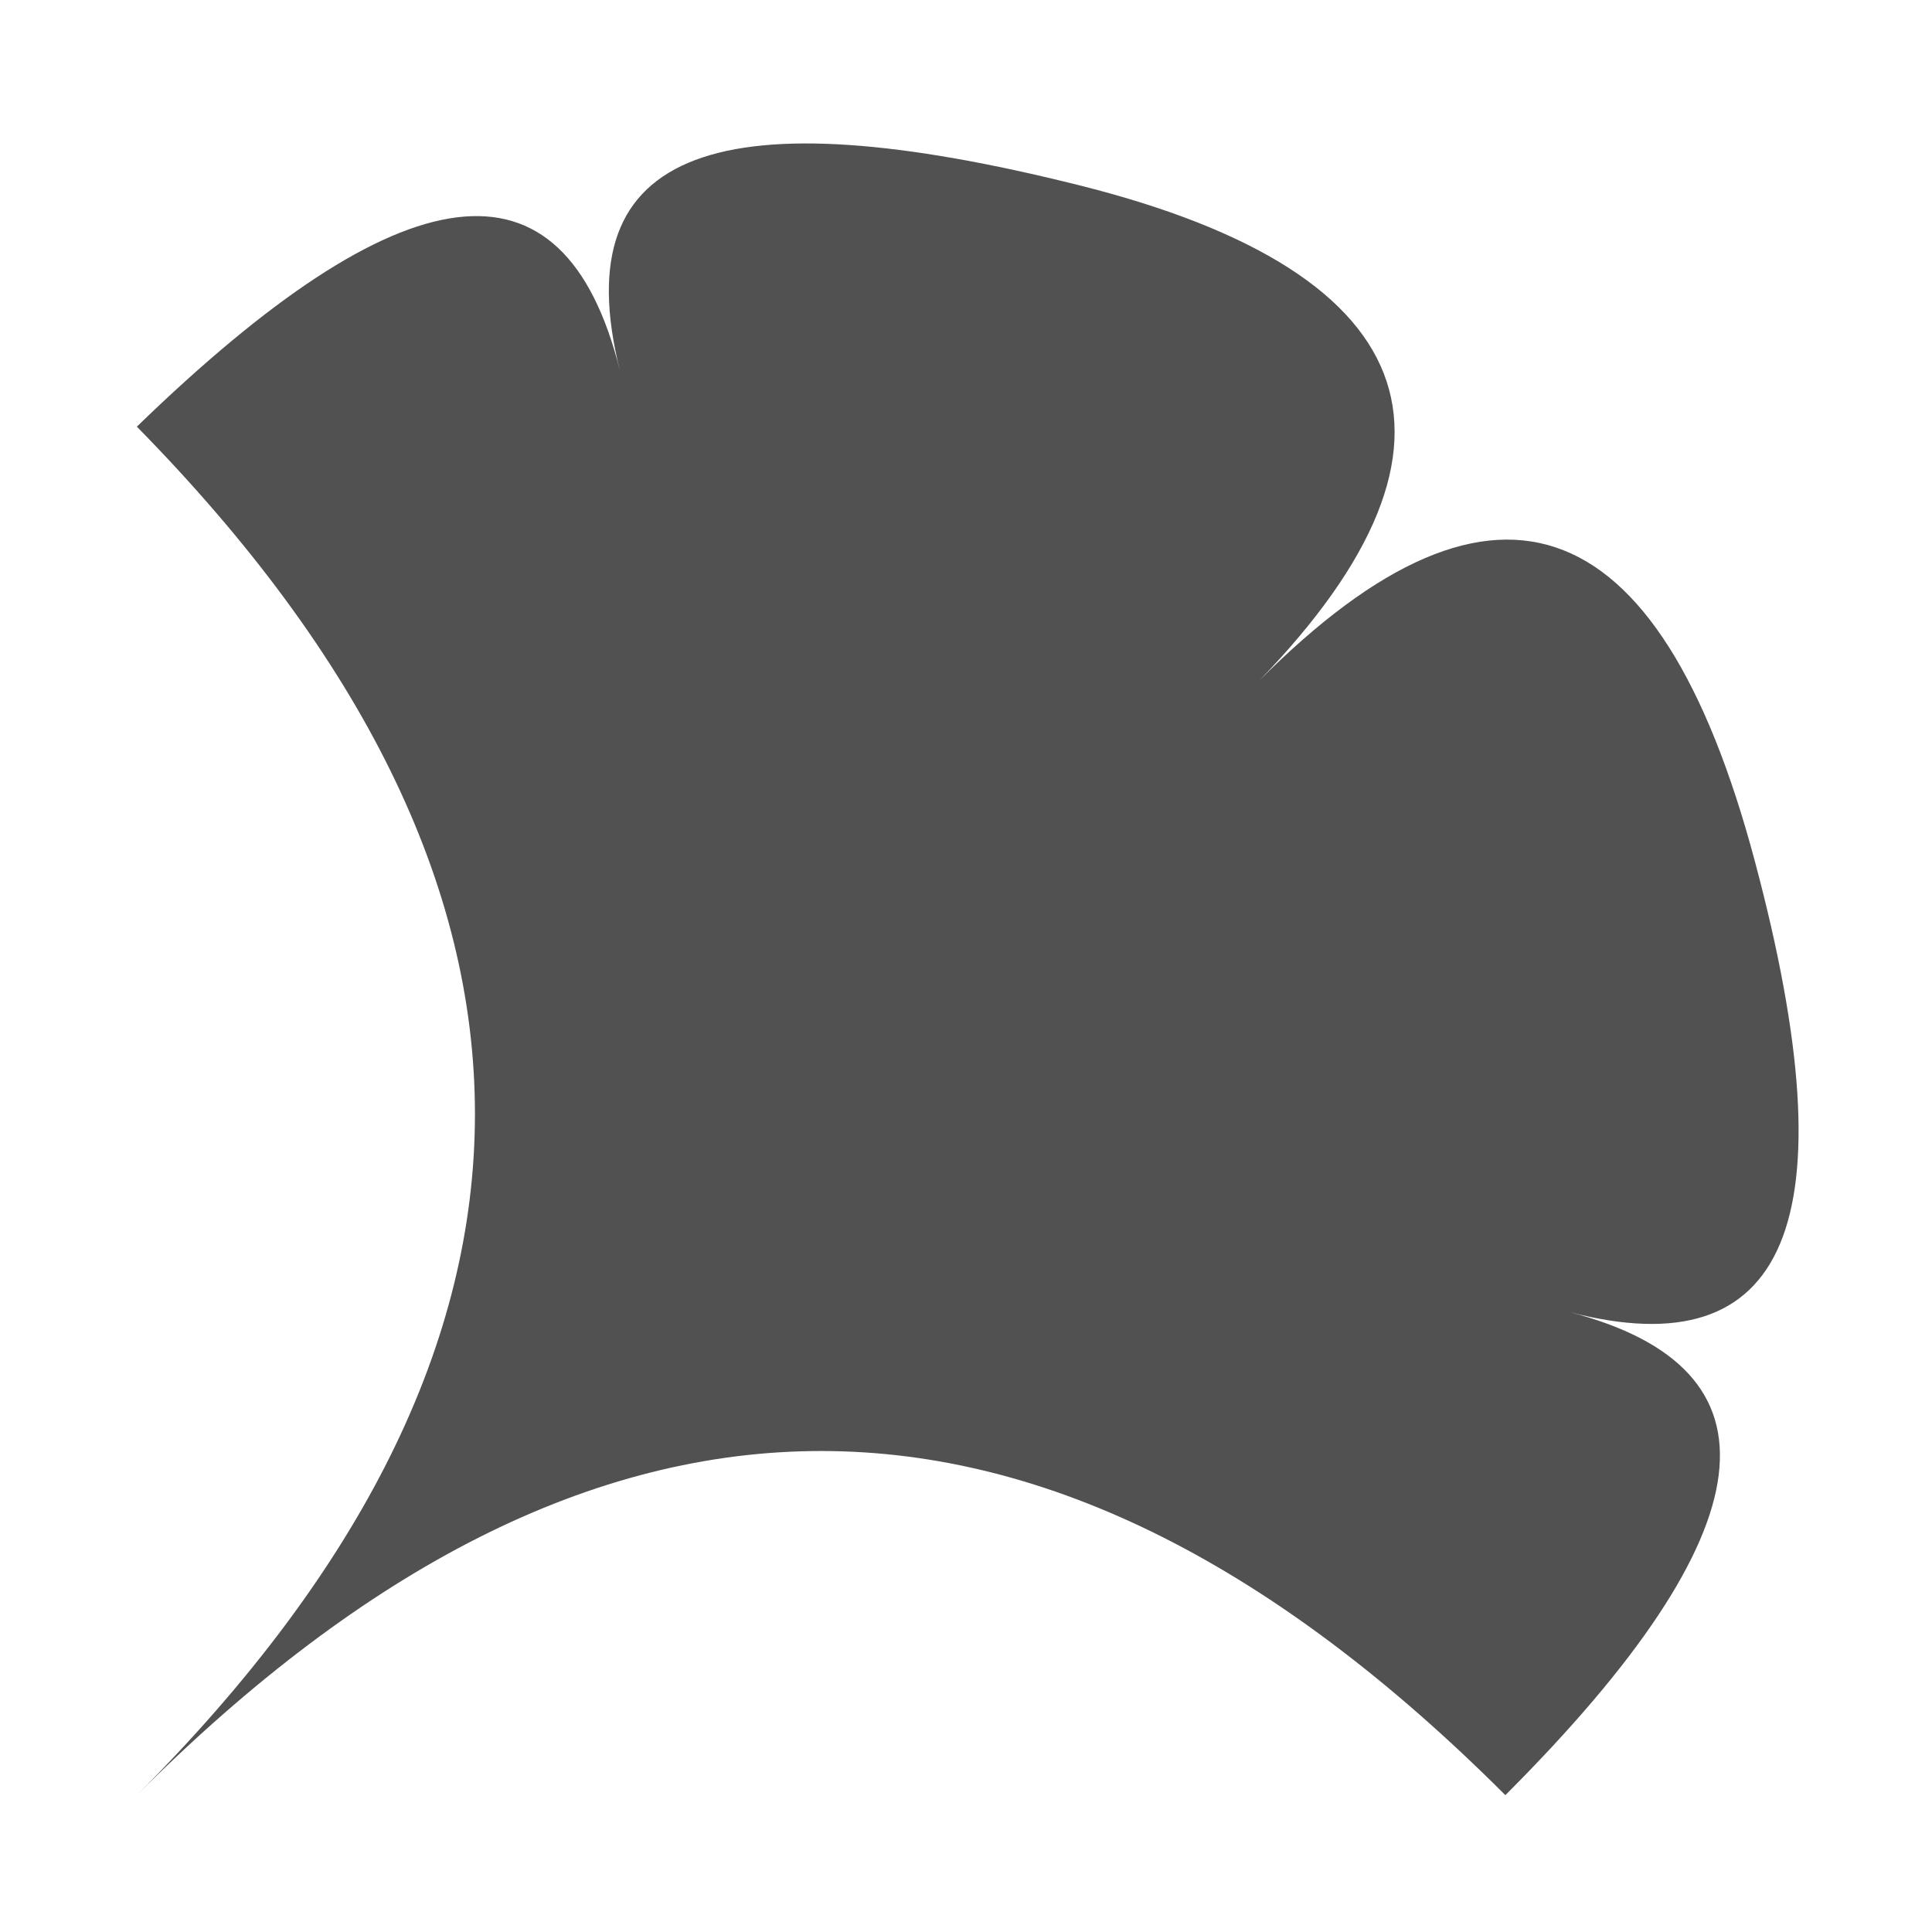
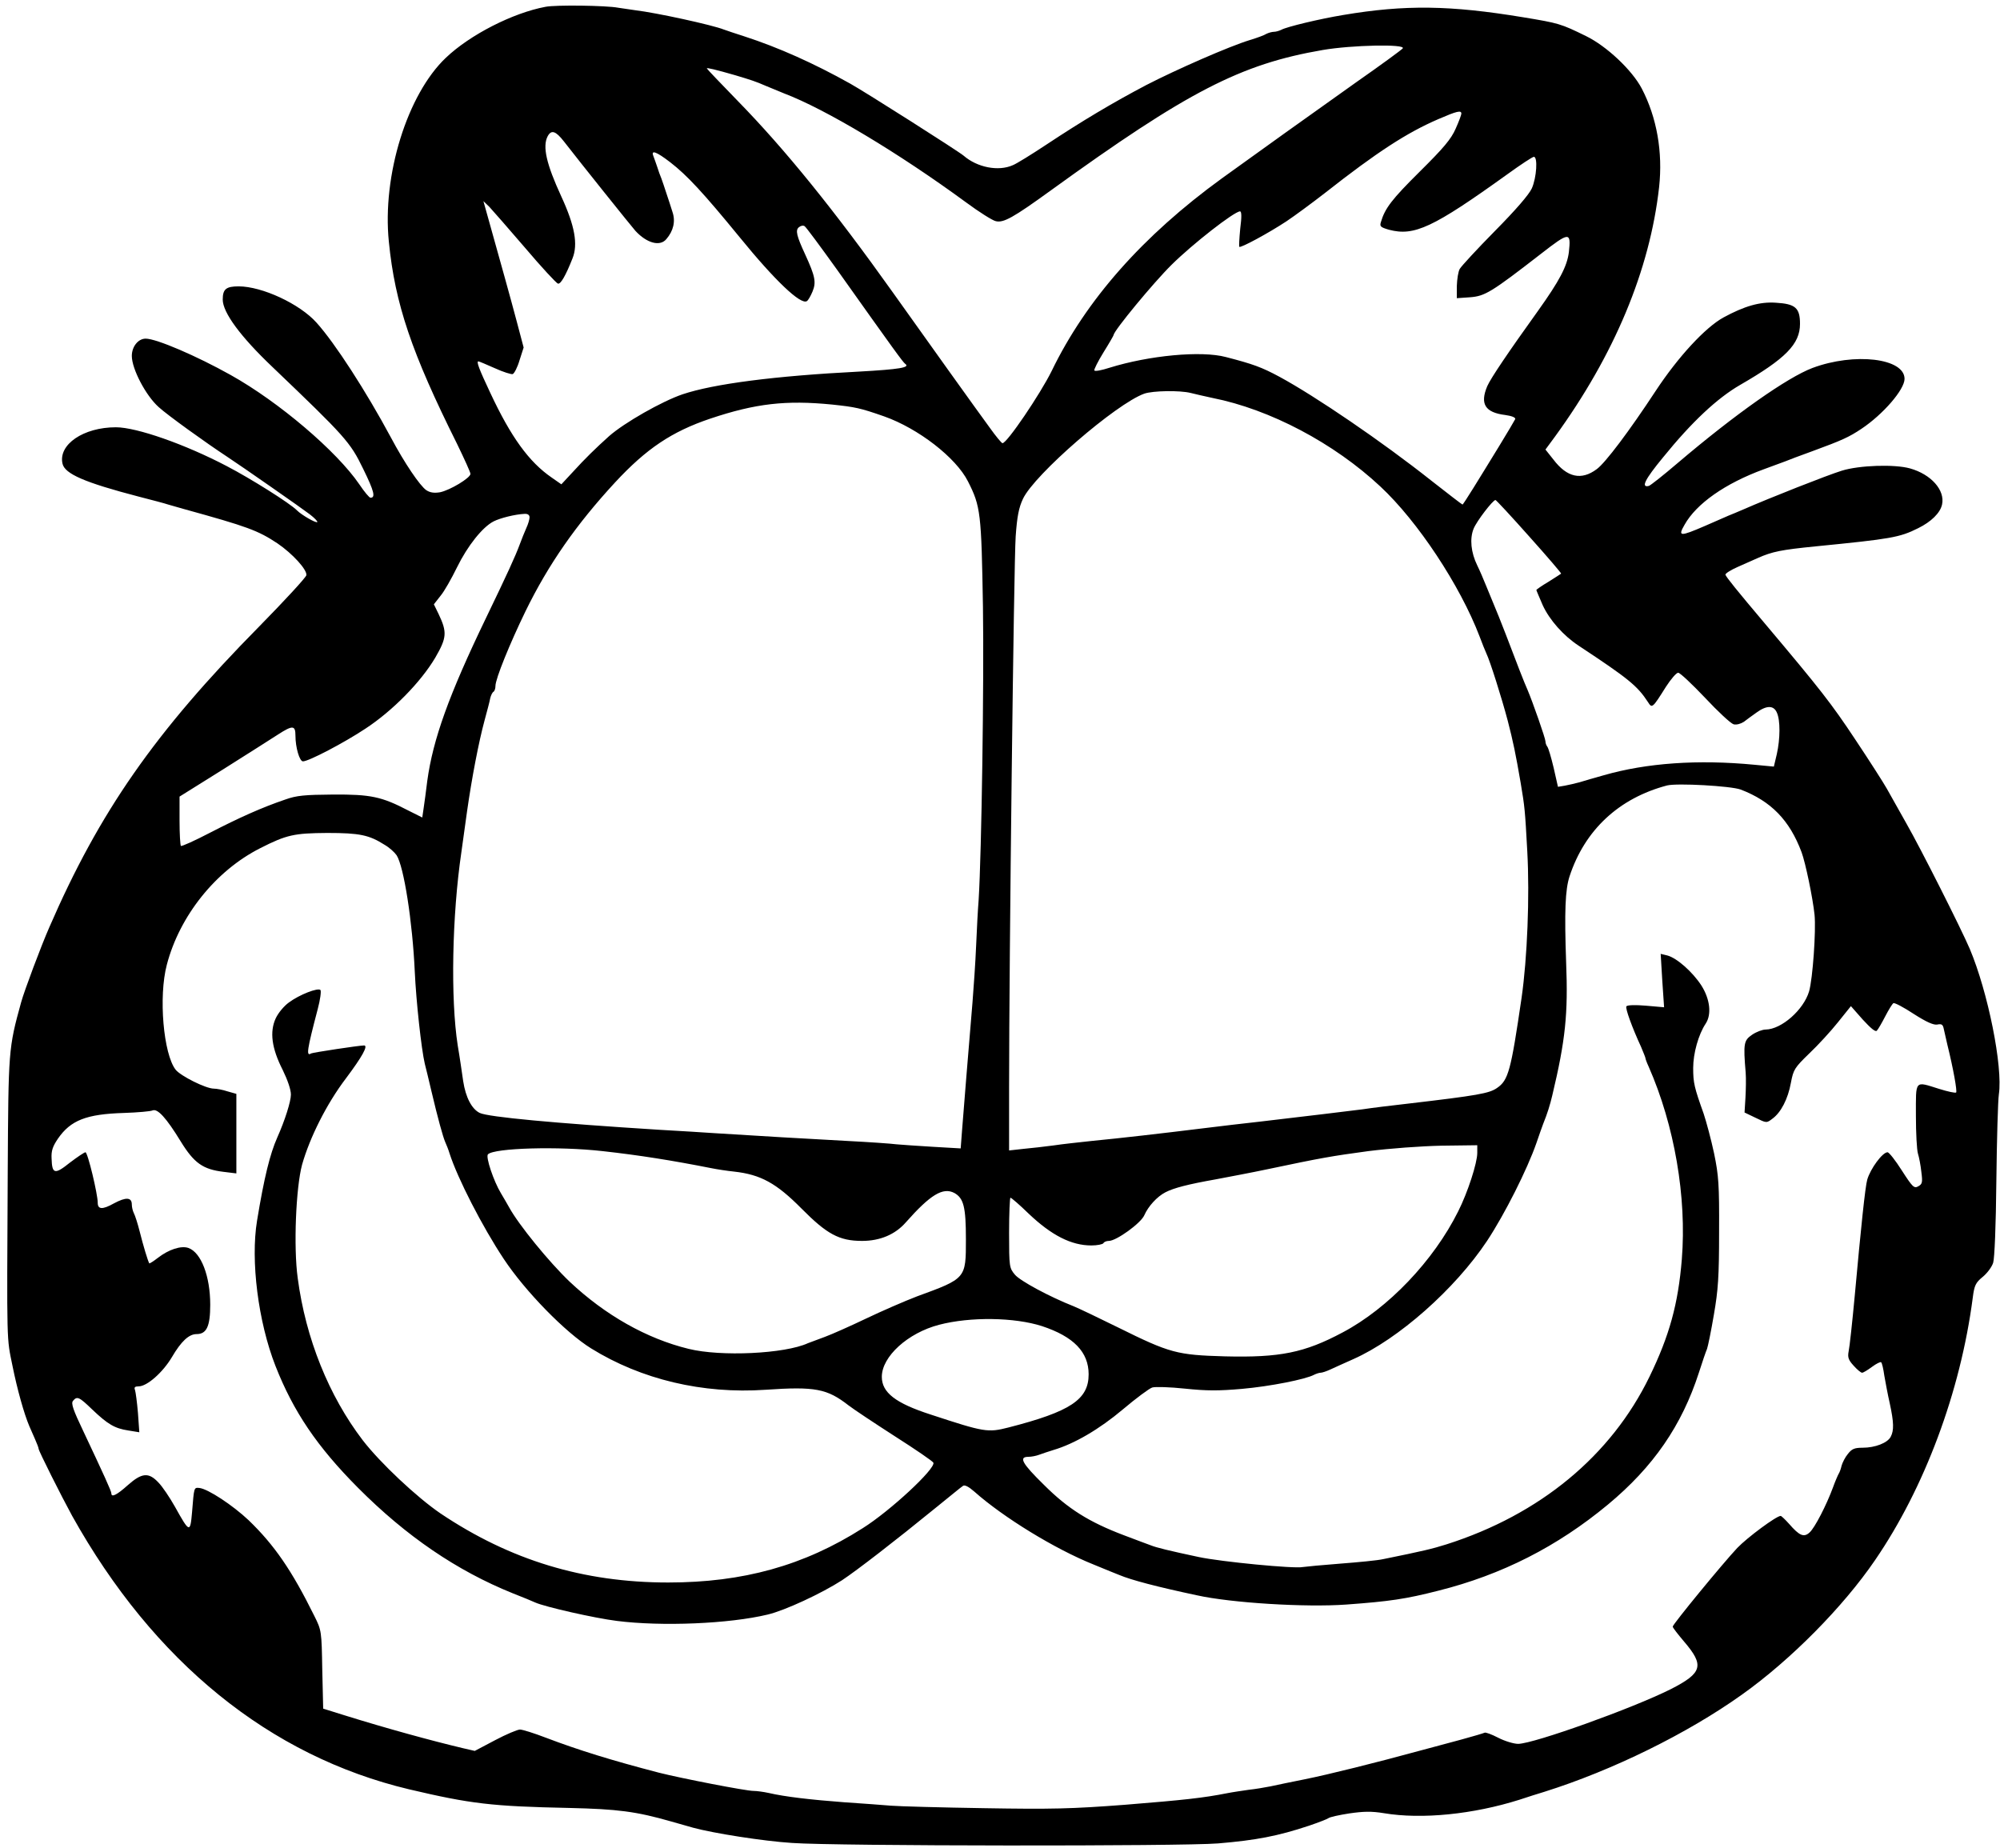
- <svg xmlns="http://www.w3.org/2000/svg" version="1.1" x="0px" y="0px" width="24px" height="24px" viewBox="0 0 24 24">
-   <style type="text/css">
- 	.st0{fill:#515151;}
- </style>
-   <path class="st0" d="M1.7,22.3c5.7-5.7,11.3-5.7,17,0c3.3-3.3,3.5-5.3,0.8-6c2.7,0.7,3.5-1.1,2.3-5.6s-3.3-5.2-6.3-2.1  c3-3,2.3-5.2-2.1-6.3S7,1.8,7.7,4.6C7,1.8,5,2.1,1.7,5.3C7.3,11,7.3,16.7,1.7,22.3" />
+ <svg xmlns="http://www.w3.org/2000/svg" version="1.0" width="880pt" height="813pt" viewBox="0 0 880 813" preserveAspectRatio="xMidYMid meet">
+   <g transform="translate(0,813) scale(0.1,-0.1)" fill="#000000" stroke="none">
+     <path d="M2400 8100 c-144 -27 -332 -123 -438 -224 -170 -161 -281 -518 -251 -810 27 -273 100 -488 300 -889 32 -66 59 -125 59 -132 0 -18 -90 -72 -134 -81 -25 -4 -43 -2 -60 9 -28 19 -96 119 -156 232 -109 203 -246 415 -327 505 -74 83 -240 160 -343 160 -55 0 -70 -12 -70 -58 0 -57 78 -163 219 -297 320 -306 342 -330 399 -448 49 -100 55 -127 32 -127 -5 0 -27 26 -49 59 -99 145 -353 362 -566 481 -150 84 -327 160 -374 160 -33 0 -61 -35 -61 -76 0 -57 61 -174 118 -225 38 -35 209 -158 302 -219 61 -40 332 -229 363 -253 21 -16 36 -32 33 -34 -5 -6 -69 31 -89 51 -30 31 -205 141 -309 195 -183 96 -397 171 -488 171 -143 0 -254 -76 -235 -160 10 -45 97 -83 335 -145 58 -15 116 -30 130 -35 14 -4 45 -13 70 -20 279 -77 325 -94 411 -151 66 -45 131 -116 127 -140 -2 -10 -95 -111 -208 -226 -459 -465 -703 -816 -923 -1323 -36 -82 -110 -279 -124 -330 -56 -203 -56 -211 -59 -745 -4 -776 -5 -727 21 -855 21 -104 51 -211 74 -265 5 -11 16 -36 25 -57 9 -20 16 -39 16 -43 0 -9 101 -210 147 -294 359 -644 870 -1058 1483 -1204 272 -64 364 -75 705 -82 212 -5 293 -15 450 -60 33 -9 76 -22 95 -27 88 -24 308 -59 435 -67 193 -14 1717 -15 1875 -2 166 14 262 32 400 78 41 14 80 29 85 33 6 5 47 14 92 21 63 9 97 10 152 1 167 -28 393 -5 596 59 33 11 83 27 110 35 299 94 629 256 870 428 215 153 445 386 585 591 218 318 376 741 430 1154 7 56 13 67 43 92 20 16 41 44 47 63 6 20 12 159 14 362 2 181 7 352 11 379 18 123 -48 450 -128 640 -39 91 -216 442 -279 552 -33 59 -72 128 -86 153 -14 25 -76 122 -138 215 -106 160 -153 220 -399 512 -125 148 -169 203 -173 214 -2 5 23 21 55 35 32 14 72 32 88 39 63 28 103 36 254 51 333 33 369 39 451 80 57 28 97 67 105 104 14 63 -48 133 -141 159 -68 19 -223 14 -300 -10 -62 -19 -318 -120 -432 -170 -26 -11 -56 -24 -67 -28 -11 -5 -58 -25 -103 -45 -111 -48 -120 -47 -90 5 52 93 179 182 348 244 41 15 84 31 95 35 11 5 65 25 120 45 131 48 161 62 215 98 96 64 190 173 190 220 0 91 -220 117 -405 48 -111 -42 -340 -203 -594 -419 -62 -53 -119 -98 -126 -100 -36 -9 -18 28 62 125 128 158 239 261 339 319 201 116 264 180 264 269 0 70 -20 88 -106 93 -71 5 -139 -15 -231 -65 -80 -44 -200 -174 -298 -323 -117 -178 -221 -316 -259 -344 -68 -51 -131 -37 -191 42 l-35 44 42 57 c261 359 417 732 458 1097 17 155 -10 307 -76 434 -43 82 -155 187 -245 231 -112 55 -120 57 -277 83 -321 53 -519 56 -792 10 -103 -17 -249 -52 -272 -65 -10 -5 -25 -9 -33 -9 -8 0 -23 -4 -33 -9 -9 -6 -42 -18 -72 -27 -92 -28 -324 -130 -456 -198 -148 -78 -281 -157 -441 -263 -65 -43 -131 -84 -147 -90 -63 -28 -156 -10 -216 42 -22 19 -434 281 -499 317 -159 89 -315 159 -466 208 -38 12 -79 26 -90 30 -50 20 -297 74 -390 85 -27 4 -61 9 -75 11 -51 10 -276 13 -320 4z m3772 -183 c-6 -7 -96 -73 -202 -147 -186 -132 -456 -325 -594 -425 -347 -252 -597 -534 -749 -848 -50 -101 -196 -317 -216 -317 -4 0 -29 30 -56 68 -48 65 -297 413 -427 596 -257 361 -473 628 -681 841 -75 77 -137 142 -137 144 0 4 38 -5 125 -30 70 -21 89 -27 135 -47 14 -6 50 -21 80 -33 182 -69 504 -262 800 -479 58 -43 117 -80 131 -83 34 -9 78 16 241 134 604 437 837 557 1198 619 128 22 368 27 352 7z m258 -287 c0 -5 -11 -35 -25 -66 -20 -46 -53 -85 -158 -189 -123 -122 -153 -161 -171 -222 -6 -19 -2 -23 36 -34 111 -29 193 9 520 244 58 42 111 77 117 77 18 0 12 -92 -9 -139 -13 -28 -72 -96 -163 -188 -78 -79 -147 -154 -154 -166 -7 -12 -12 -46 -13 -76 l0 -53 58 4 c66 5 94 22 312 191 126 98 133 98 123 7 -8 -62 -41 -125 -136 -258 -132 -184 -207 -295 -223 -331 -33 -78 -10 -116 79 -127 29 -4 46 -11 44 -18 -3 -6 -35 -61 -72 -121 -37 -61 -88 -143 -112 -182 -25 -40 -46 -73 -48 -73 -2 0 -63 47 -137 105 -217 172 -511 372 -668 457 -78 42 -116 56 -236 87 -109 29 -338 7 -512 -47 -34 -11 -64 -17 -67 -12 -2 4 16 40 40 79 25 40 45 75 45 77 0 18 175 230 255 309 93 92 275 234 301 235 7 0 8 -23 1 -76 -4 -42 -6 -78 -4 -80 6 -6 128 60 207 112 36 24 112 80 170 125 229 180 360 265 499 325 81 35 101 40 101 24z m-3949 -122 c76 -98 298 -375 315 -394 50 -54 108 -70 136 -36 31 36 41 78 27 119 -6 21 -19 58 -27 83 -8 25 -18 54 -22 65 -5 11 -13 34 -18 50 -6 17 -13 38 -17 48 -12 29 13 20 74 -27 74 -57 146 -135 304 -328 157 -193 270 -300 297 -283 6 3 17 23 25 42 17 41 12 67 -32 163 -38 82 -44 107 -28 120 8 7 19 9 25 5 6 -3 70 -90 144 -193 252 -355 290 -407 299 -413 23 -16 -25 -24 -203 -34 -372 -19 -640 -54 -777 -100 -91 -31 -256 -125 -323 -184 -58 -52 -108 -101 -157 -155 l-53 -57 -43 30 c-99 68 -179 178 -270 373 -49 104 -62 138 -52 138 3 0 36 -14 72 -30 37 -17 73 -28 79 -26 7 3 21 30 30 61 l18 56 -31 117 c-27 102 -71 259 -118 427 -8 28 -17 61 -21 75 l-7 25 26 -25 c13 -14 84 -95 157 -180 72 -85 138 -156 145 -158 12 -3 34 35 64 111 25 62 10 144 -49 272 -66 143 -84 221 -60 266 16 29 35 23 71 -23z m2758 -1107 c20 -5 63 -15 96 -22 253 -50 535 -199 739 -390 164 -153 350 -434 436 -659 11 -30 25 -64 30 -75 16 -33 67 -194 94 -296 24 -93 35 -146 57 -274 18 -107 19 -118 29 -300 11 -200 0 -471 -25 -645 -47 -321 -58 -363 -108 -397 -34 -24 -85 -33 -392 -69 -71 -8 -161 -19 -200 -25 -73 -9 -243 -30 -450 -54 -66 -7 -181 -21 -255 -30 -178 -22 -361 -43 -485 -55 -55 -6 -131 -14 -170 -20 -38 -5 -98 -12 -132 -15 l-63 -7 0 279 c0 558 21 2311 29 2423 6 87 14 127 32 165 50 107 409 418 534 463 38 13 156 15 204 3z m-1578 -51 c103 -11 123 -15 229 -52 150 -53 316 -181 369 -286 56 -110 59 -139 66 -552 5 -330 -6 -1083 -19 -1290 -3 -36 -8 -126 -11 -200 -3 -74 -11 -187 -16 -250 -17 -204 -40 -483 -46 -564 l-6 -79 -121 7 c-67 4 -139 9 -161 11 -22 3 -121 10 -220 15 -168 9 -392 22 -580 34 -44 3 -154 10 -245 15 -461 29 -751 56 -789 74 -35 17 -62 68 -73 140 -5 34 -15 105 -24 157 -32 206 -25 571 16 850 5 36 16 117 25 180 21 147 51 304 77 400 11 41 23 85 25 98 3 12 9 25 14 28 5 3 9 14 9 26 0 31 63 186 132 328 101 207 224 383 394 567 138 149 250 224 419 281 200 67 333 82 536 62z m3068 -581 c79 -88 142 -162 140 -163 -2 -2 -28 -18 -56 -36 -29 -17 -53 -34 -53 -36 0 -2 13 -32 28 -67 30 -65 91 -134 158 -178 218 -144 258 -176 305 -248 18 -29 20 -27 79 67 22 34 46 62 54 62 8 0 61 -50 118 -110 57 -61 113 -113 126 -117 13 -3 31 2 45 11 12 9 37 28 56 41 44 32 75 32 89 0 16 -34 15 -116 0 -183 l-13 -55 -85 8 c-249 24 -475 8 -663 -46 -40 -11 -88 -25 -107 -31 -19 -5 -48 -12 -65 -15 l-30 -5 -19 84 c-11 46 -23 87 -28 93 -4 5 -8 15 -8 23 0 13 -56 173 -79 227 -12 26 -51 126 -96 245 -20 52 -43 109 -50 125 -7 17 -23 55 -35 85 -12 30 -30 72 -40 92 -28 57 -34 118 -16 162 14 34 84 125 96 126 3 0 70 -72 149 -161z m-4399 85 c0 -9 -6 -30 -14 -47 -8 -18 -21 -50 -29 -72 -20 -54 -54 -128 -149 -325 -163 -338 -233 -533 -258 -716 -5 -44 -13 -98 -16 -120 l-6 -41 -62 31 c-117 61 -165 71 -331 70 -124 -1 -160 -4 -210 -22 -103 -35 -203 -80 -331 -146 -67 -35 -125 -61 -128 -58 -3 3 -6 53 -6 111 l0 106 192 120 c105 66 213 135 241 153 65 42 77 41 77 -5 0 -52 18 -113 33 -113 25 0 180 81 275 144 119 78 243 204 307 312 51 88 53 112 15 192 l-21 43 29 37 c17 20 49 77 73 126 46 94 112 177 161 202 30 15 94 31 136 33 14 1 22 -5 22 -15z m5329 -1198 c133 -51 215 -134 268 -276 17 -46 49 -199 57 -275 7 -69 -8 -282 -24 -337 -24 -81 -121 -167 -191 -168 -14 0 -41 -10 -60 -23 -36 -25 -39 -37 -28 -167 2 -25 1 -74 -1 -110 l-4 -65 48 -23 c49 -24 49 -24 75 -4 37 27 68 86 81 158 11 58 16 66 81 129 38 36 95 98 126 137 l57 71 52 -59 c35 -38 56 -56 62 -49 6 6 22 34 37 63 15 29 31 55 36 58 5 3 45 -18 89 -47 56 -36 88 -50 104 -47 20 4 25 0 29 -21 3 -14 10 -44 15 -66 27 -109 44 -206 39 -212 -4 -3 -37 4 -75 16 -109 34 -102 42 -102 -118 0 -76 4 -151 9 -167 5 -16 12 -52 15 -81 6 -46 4 -53 -14 -63 -18 -10 -25 -3 -72 70 -28 44 -56 80 -63 80 -22 0 -75 -72 -89 -120 -9 -30 -28 -213 -55 -510 -11 -118 -23 -229 -27 -246 -5 -26 -1 -38 22 -63 15 -17 32 -31 37 -31 6 0 25 12 44 26 19 14 37 23 40 20 4 -3 10 -30 14 -59 5 -28 15 -83 24 -122 18 -83 19 -119 4 -147 -14 -27 -69 -48 -123 -48 -36 0 -48 -5 -65 -27 -12 -14 -24 -38 -28 -52 -3 -14 -9 -30 -13 -36 -3 -5 -15 -32 -25 -60 -28 -76 -80 -178 -103 -198 -25 -23 -45 -14 -90 38 -17 19 -34 35 -37 35 -19 0 -147 -95 -191 -141 -64 -68 -284 -336 -284 -346 0 -5 23 -34 50 -66 90 -105 81 -138 -58 -209 -167 -84 -602 -240 -672 -241 -19 0 -59 12 -88 27 -29 15 -56 25 -60 22 -4 -2 -50 -16 -102 -30 -52 -14 -138 -37 -190 -51 -179 -49 -395 -103 -500 -124 -58 -12 -125 -25 -150 -31 -25 -5 -67 -12 -95 -15 -27 -4 -70 -10 -95 -15 -106 -21 -190 -30 -450 -51 -235 -18 -325 -20 -620 -15 -190 3 -374 8 -410 11 -36 3 -128 10 -205 15 -146 11 -260 24 -333 41 -23 5 -53 9 -67 9 -33 0 -316 55 -415 80 -211 55 -353 99 -498 154 -52 20 -103 36 -114 36 -11 0 -61 -21 -110 -47 l-89 -47 -52 12 c-139 33 -336 87 -519 144 l-96 30 -4 171 c-3 170 -3 173 -35 237 -99 200 -175 311 -289 421 -70 66 -179 138 -217 142 -24 2 -23 4 -32 -107 -8 -92 -11 -91 -75 24 -23 41 -56 90 -73 107 -43 46 -73 43 -135 -12 -48 -43 -72 -55 -72 -36 0 10 -33 82 -124 275 -44 92 -54 121 -45 132 18 22 27 18 84 -37 69 -66 100 -84 159 -93 l49 -8 -6 85 c-4 47 -10 92 -13 101 -5 12 0 16 16 16 37 0 106 61 146 128 41 70 75 102 109 102 44 0 60 34 60 129 0 126 -40 230 -96 250 -32 11 -86 -6 -135 -44 -19 -15 -36 -25 -37 -24 -6 9 -27 79 -42 139 -9 36 -21 73 -26 82 -5 10 -9 27 -9 38 0 32 -25 34 -79 5 -50 -28 -71 -27 -71 3 0 38 -44 222 -54 222 -5 0 -36 -21 -69 -46 -66 -53 -78 -50 -80 18 -2 35 5 54 28 88 56 81 125 108 290 113 61 2 117 7 126 11 22 10 61 -33 124 -136 59 -96 98 -123 188 -134 l57 -7 0 175 0 175 -39 11 c-21 7 -48 12 -60 12 -35 0 -145 55 -168 83 -54 69 -76 322 -39 462 56 215 215 414 411 513 116 59 149 66 295 67 143 0 184 -9 252 -52 21 -12 44 -33 53 -46 32 -49 70 -293 80 -512 6 -131 29 -341 44 -405 5 -19 18 -73 29 -120 29 -123 51 -202 61 -225 5 -11 14 -33 19 -50 35 -109 144 -322 239 -465 95 -143 271 -323 384 -393 221 -137 491 -201 767 -182 219 15 271 5 366 -69 22 -17 114 -78 204 -136 91 -58 167 -110 169 -116 9 -27 -190 -212 -311 -288 -259 -165 -527 -239 -856 -239 -373 0 -695 98 -1002 304 -104 71 -265 222 -342 322 -149 195 -251 448 -286 713 -19 137 -8 398 19 499 34 120 108 268 193 380 72 96 99 145 80 145 -22 0 -225 -31 -233 -35 -23 -15 -18 16 29 195 11 41 16 79 12 84 -11 11 -92 -20 -139 -55 -21 -15 -47 -46 -58 -70 -27 -59 -18 -131 31 -227 21 -43 36 -86 36 -108 0 -30 -26 -113 -60 -189 -32 -72 -58 -177 -89 -366 -29 -176 5 -445 81 -639 79 -201 183 -355 363 -536 213 -214 435 -365 680 -464 44 -17 89 -36 100 -41 42 -19 262 -69 359 -81 197 -25 494 -13 664 28 76 18 237 93 327 151 65 43 236 175 410 317 61 49 115 94 122 98 7 6 25 -3 50 -25 127 -113 355 -253 525 -321 51 -21 102 -42 113 -46 52 -22 166 -52 340 -89 152 -34 480 -54 659 -41 191 14 260 24 405 61 279 70 523 194 746 379 200 166 325 348 400 580 15 47 31 94 36 105 4 11 18 79 30 150 19 109 23 168 23 365 1 208 -2 248 -22 345 -13 61 -34 139 -46 175 -41 115 -46 135 -46 201 0 64 23 147 55 195 27 41 19 108 -19 168 -39 60 -108 121 -150 132 l-29 7 7 -117 8 -118 -80 7 c-47 4 -82 3 -86 -3 -5 -9 24 -90 65 -179 10 -24 19 -46 19 -49 0 -3 6 -20 14 -37 114 -259 168 -575 146 -848 -16 -197 -55 -337 -142 -516 -169 -348 -482 -607 -893 -738 -63 -20 -106 -30 -278 -65 -26 -6 -112 -14 -190 -20 -78 -6 -152 -13 -165 -15 -36 -8 -358 23 -457 44 -132 28 -188 42 -210 51 -11 4 -65 24 -120 45 -153 58 -246 116 -352 222 -96 94 -112 123 -68 123 13 0 34 4 47 9 13 5 41 14 63 21 92 27 203 92 306 179 58 49 116 92 129 96 13 4 78 2 144 -5 96 -10 148 -10 251 -1 124 11 280 42 317 62 10 5 23 9 29 9 6 0 25 6 42 14 18 8 63 29 102 46 198 88 447 308 588 520 78 118 177 315 217 430 12 36 26 74 30 85 19 47 30 83 40 125 58 243 70 359 61 585 -8 224 -4 321 15 379 67 204 217 344 429 400 44 11 280 -2 324 -18z m-1159 -1599 c0 -44 -42 -174 -84 -257 -108 -217 -308 -427 -509 -533 -167 -89 -275 -111 -517 -105 -211 6 -242 14 -470 127 -85 42 -173 84 -195 93 -109 43 -236 112 -259 139 -25 30 -26 34 -26 185 0 85 3 154 6 154 4 0 40 -31 80 -70 101 -96 188 -140 276 -140 26 0 50 5 53 10 3 6 14 10 24 10 33 0 141 78 156 113 17 39 56 82 93 101 37 19 98 35 222 57 58 11 159 30 225 44 242 51 283 58 445 80 96 12 231 22 323 24 l157 2 0 -34z m-3848 8 c162 -18 306 -41 478 -75 25 -5 70 -12 100 -15 117 -13 186 -51 296 -162 112 -113 166 -143 267 -143 79 0 146 28 193 82 108 122 163 155 213 129 41 -23 51 -61 51 -204 0 -173 1 -172 -215 -251 -55 -21 -156 -65 -225 -98 -69 -33 -150 -69 -180 -80 -30 -11 -64 -24 -75 -28 -102 -47 -384 -60 -525 -25 -185 45 -368 149 -524 296 -90 86 -224 250 -266 327 -8 15 -25 43 -36 62 -32 53 -68 160 -57 171 28 28 312 36 505 14z m1933 -770 c139 -46 205 -114 205 -212 0 -111 -80 -164 -353 -234 -91 -23 -105 -21 -342 57 -155 50 -215 97 -215 166 0 89 114 193 252 229 138 36 332 33 453 -6z" />
+   </g>
</svg>
